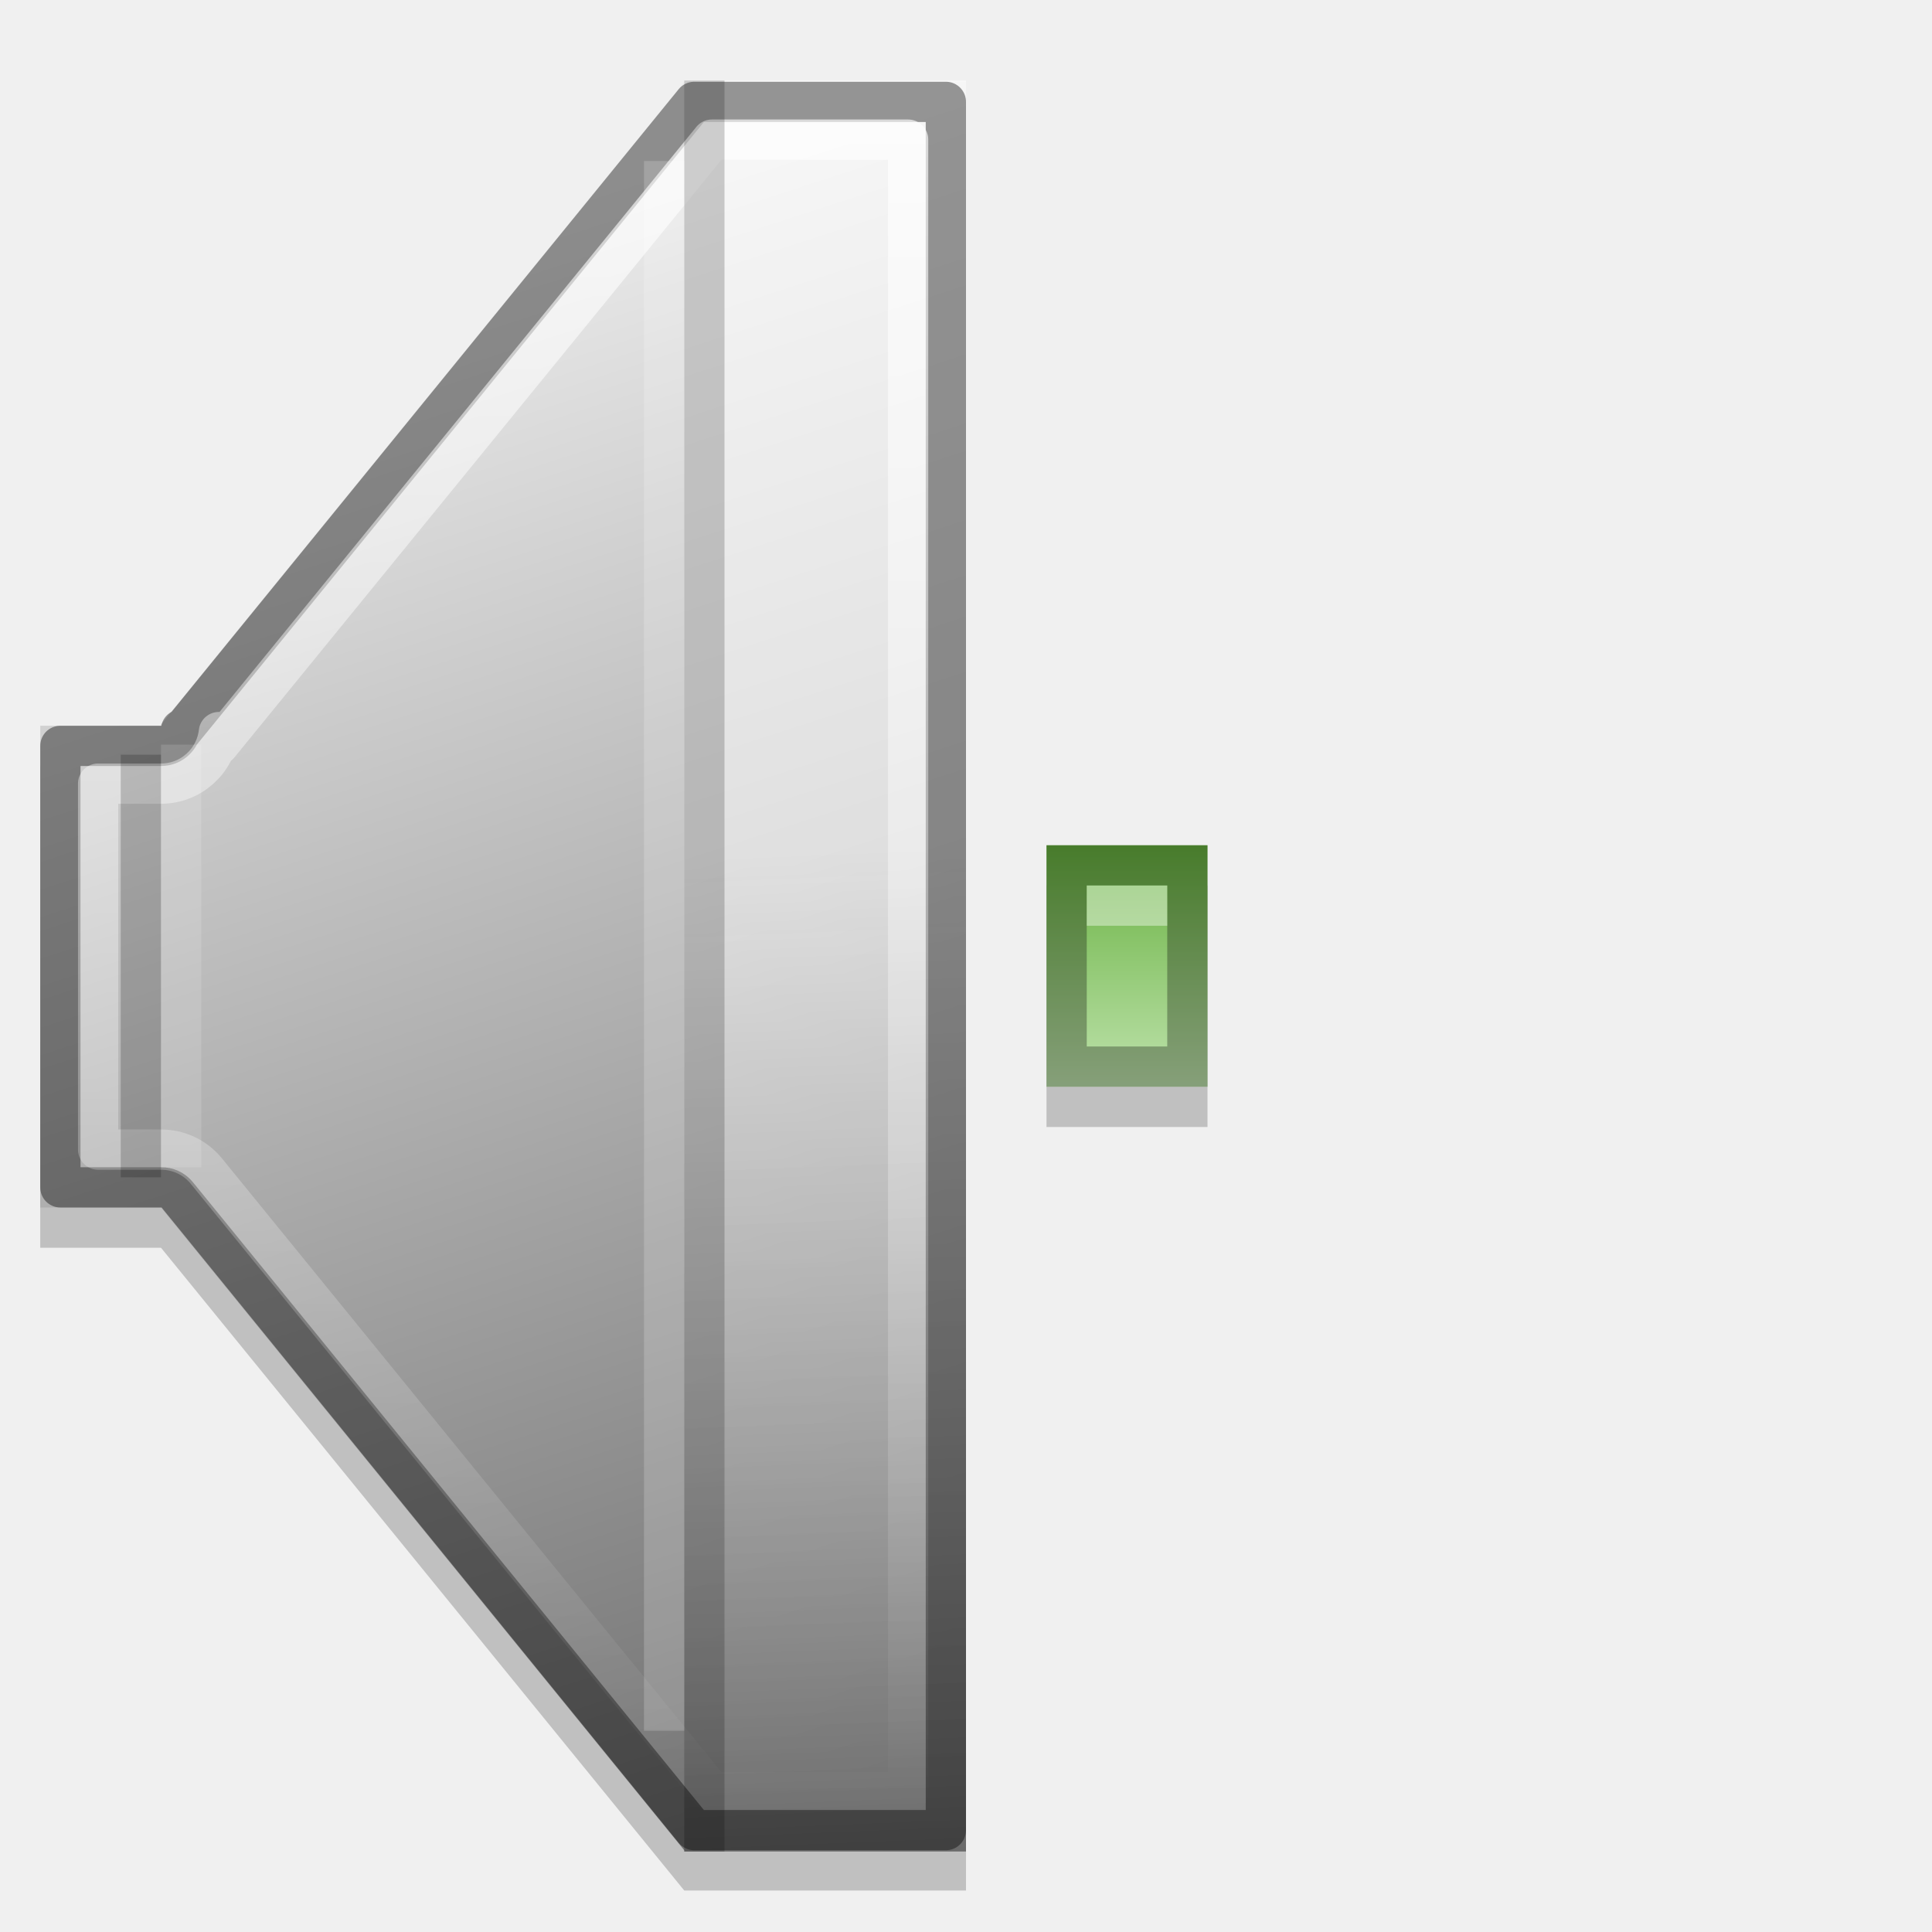
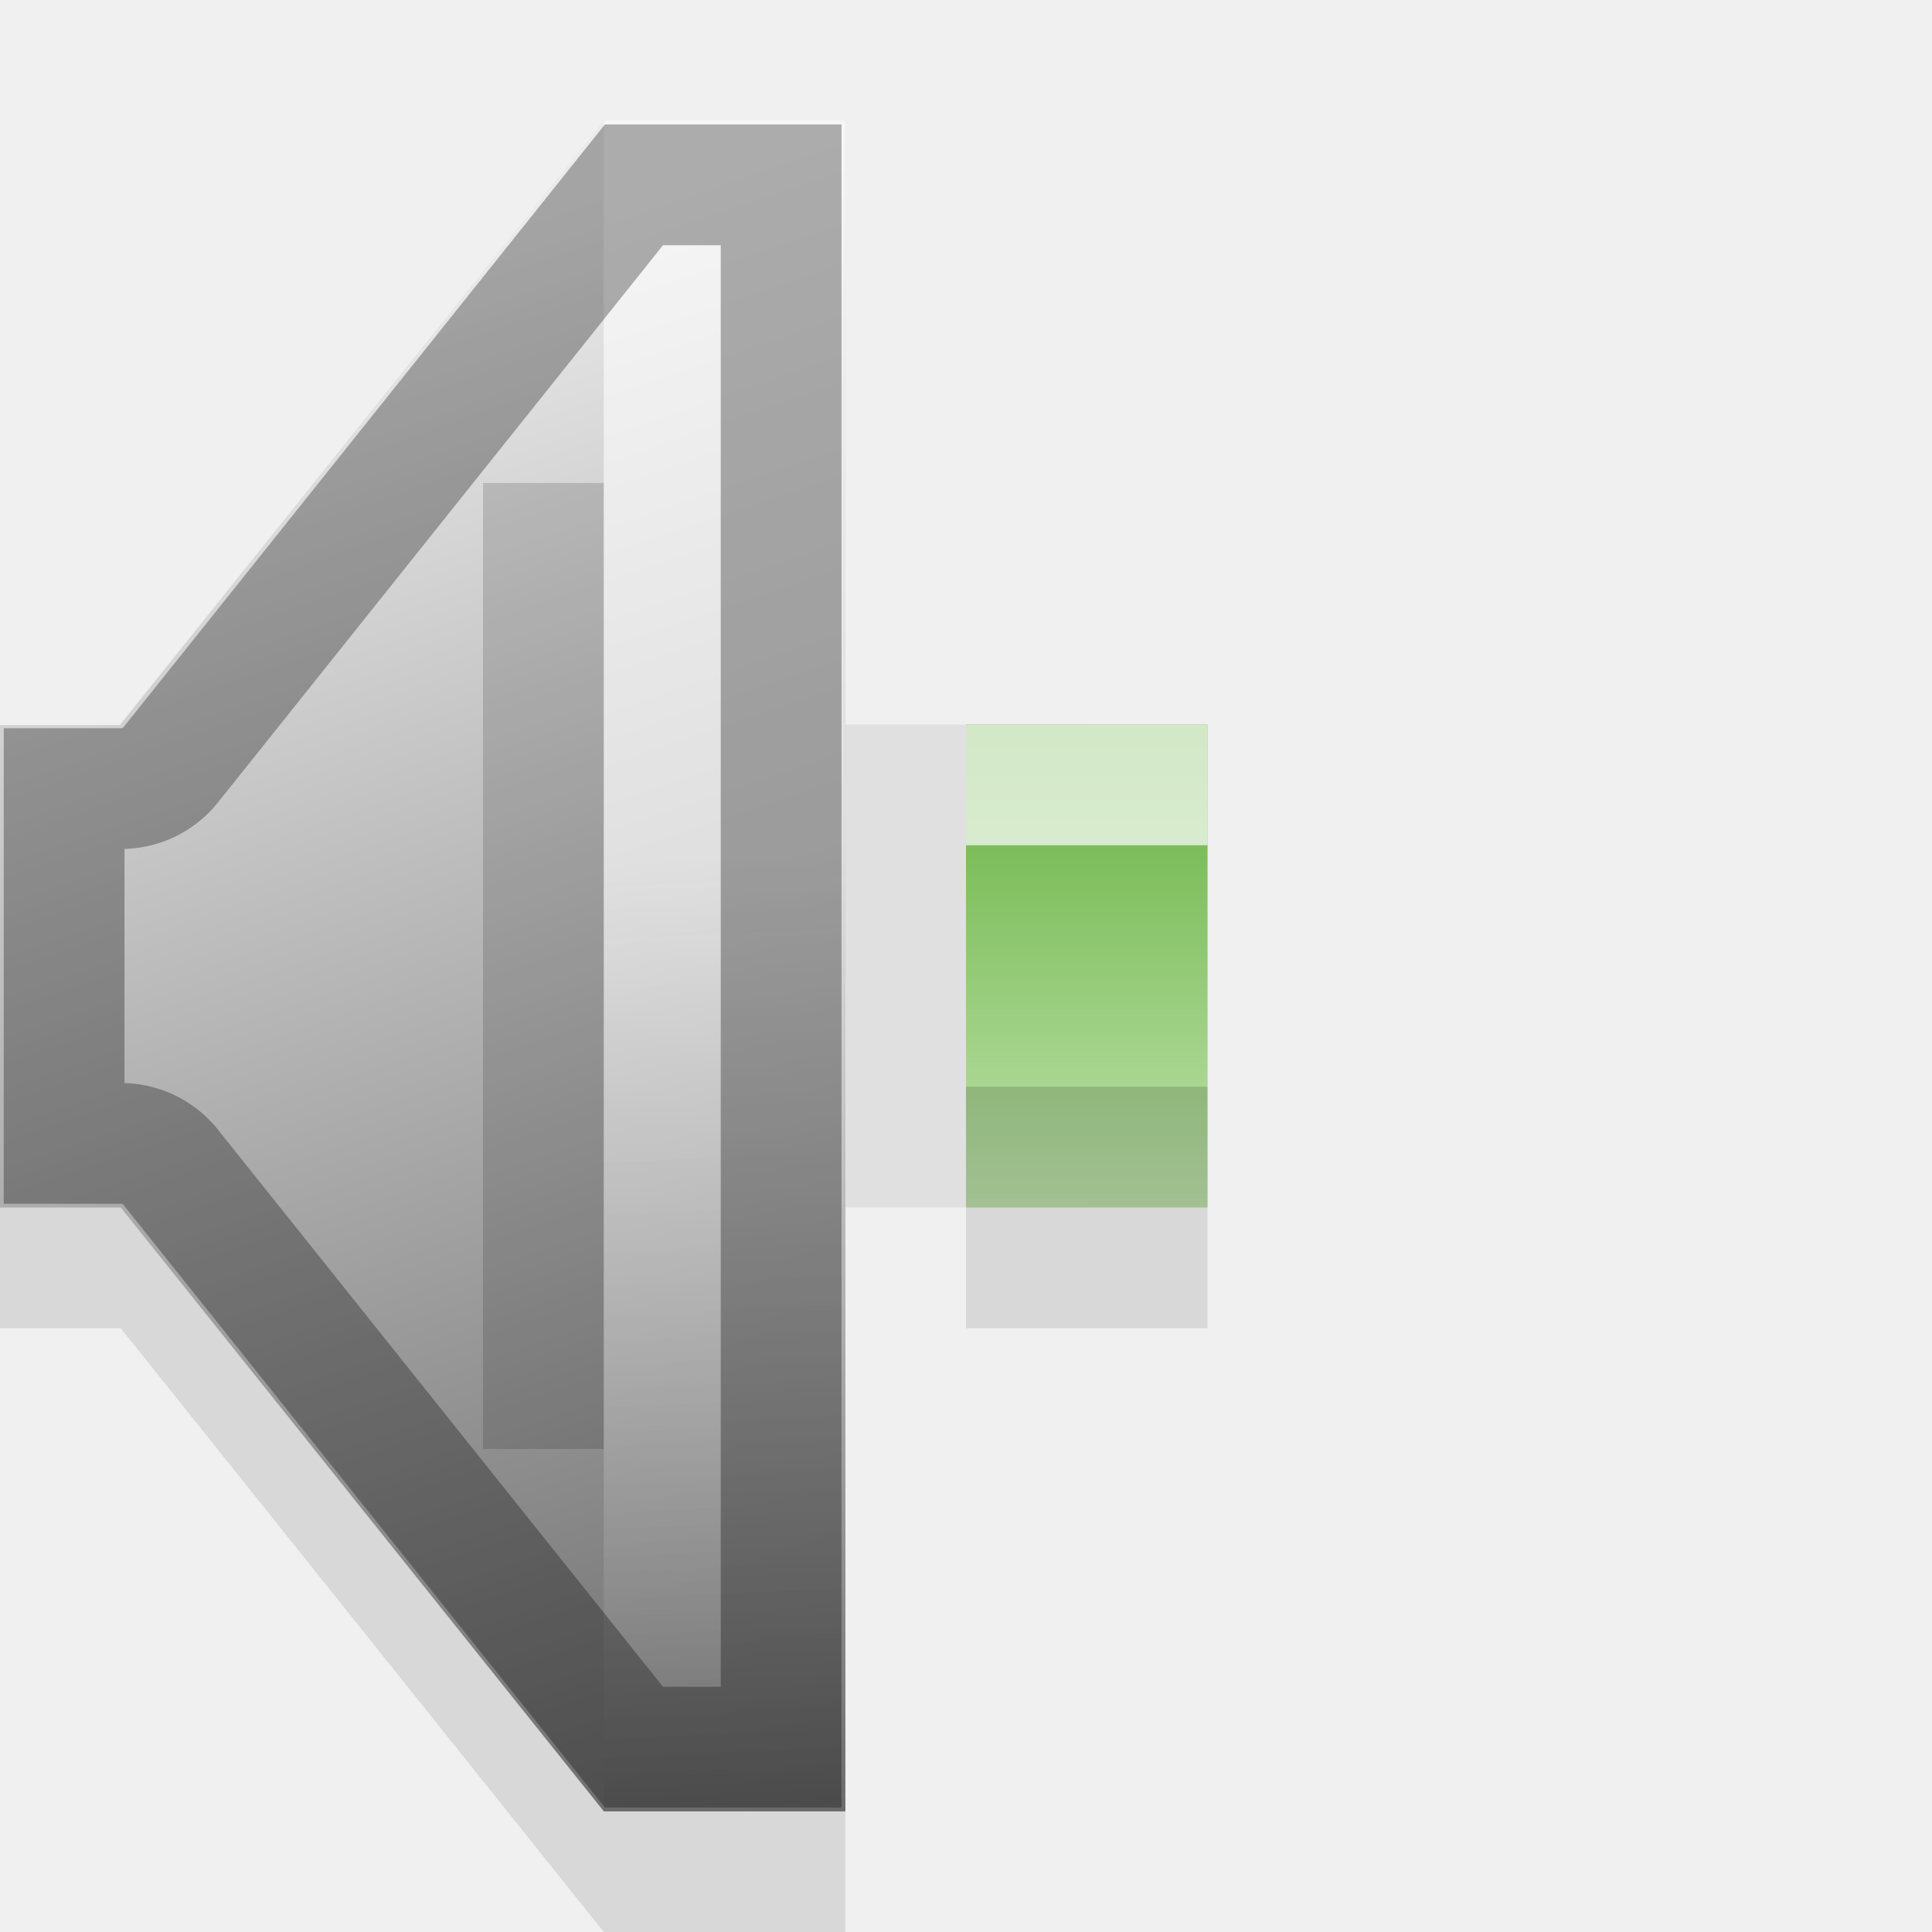
- <svg xmlns="http://www.w3.org/2000/svg" xmlns:xlink="http://www.w3.org/1999/xlink" version="1.1" width="48" height="48">
+ <svg xmlns="http://www.w3.org/2000/svg" xmlns:xlink="http://www.w3.org/1999/xlink" version="1.1" width="16" height="16">
  <defs id="defs812">
+     <linearGradient id="linearGradient1675">
+       <stop id="stop1677" stop-color="#fa340d" />
+       <stop id="stop1679" offset="1" stop-color="#fd856e" />
+     </linearGradient>
+     <linearGradient id="linearGradient1667">
+       <stop id="stop1669" stop-color="#ff8b36" />
+       <stop id="stop1671" offset="1" stop-color="#ffc59b" />
+     </linearGradient>
    <linearGradient id="linearGradient1659">
      <stop id="stop1661" stop-color="#66b03e" />
      <stop id="stop1663" offset="1" stop-color="#bfe3ad" />
    </linearGradient>
    <linearGradient id="linearGradient870">
      <stop id="stop872" stop-color="#ffffff" stop-opacity="0.568" />
      <stop id="stop874" offset="1" stop-color="#6a6a6a" />
    </linearGradient>
-     <linearGradient id="linearGradient852">
-       <stop id="stop854" stop-color="#ffffff" />
-       <stop id="stop856" offset="1" stop-color="#ffffff" stop-opacity="0" />
-     </linearGradient>
    <linearGradient id="linearGradient838">
      <stop id="stop840" stop-color="#ebebeb" />
      <stop id="stop842" offset="1" stop-color="#6a6a6a" />
    </linearGradient>
-     <linearGradient x1="10" y1="6" x2="23" y2="46" id="linearGradient844" xlink:href="#linearGradient838" gradientUnits="userSpaceOnUse" gradientTransform="matrix(0.999999,0,0,1,1.000236,0)" />
-     <linearGradient y1="3" x2="0" y2="45" id="linearGradient858" xlink:href="#linearGradient852" gradientUnits="userSpaceOnUse" />
-     <linearGradient x1="-3" y1="21" x2="-2" y2="46" id="linearGradient888" xlink:href="#linearGradient870" gradientUnits="userSpaceOnUse" gradientTransform="matrix(0.999999,0,0,1,25.99997,0)" />
-     <linearGradient y1="21" x2="0" y2="27" id="linearGradient1665" xlink:href="#linearGradient1659" gradientUnits="userSpaceOnUse" />
+     <linearGradient y1="16" x2="0" y2="32" id="linearGradient3053" xlink:href="#linearGradient1667" gradientUnits="userSpaceOnUse" gradientTransform="matrix(0.5000001,0,0,0.375,-5.500003,-1.000012)" />
+     <linearGradient y1="21" x2="0" y2="27" id="linearGradient3056" xlink:href="#linearGradient1659" gradientUnits="userSpaceOnUse" gradientTransform="matrix(0.5000003,0,0,0.6666667,-5.00001,-7.999969)" />
+     <linearGradient x1="-3" y1="21" x2="-2" y2="46" id="linearGradient3067" xlink:href="#linearGradient870" gradientUnits="userSpaceOnUse" gradientTransform="matrix(0.285714,0,0,0.3181818,7.571422,0.3636315)" />
+     <linearGradient x1="10" y1="6" x2="23" y2="46" id="linearGradient3070" xlink:href="#linearGradient838" gradientUnits="userSpaceOnUse" gradientTransform="matrix(0.3043497,0,0,0.3186324,1.1770882e-5,0.3527946)" />
  </defs>
-   <g id="layer1">
-     <path d="m 17,3.031 -13,15.969 0,0.031 -3,0 0,11.969 3,0 13,15.969 7,0 V 3.032 l -7,0 z" id="path1816" opacity="0.2" />
-     <path d="m 26,22 0,6 4,0 0,-6 h -4 z" id="rect1685" opacity="0.2" />
-     <path d="M 17,2.031 4,18 v 0.031 H 1 v 11.969 H 4 l 13,15.969 h 7 V 2.031 H 17 z" id="rect831" fill="url(#linearGradient844)" />
-     <rect width="7" height="44" x="17" y="2" id="rect860" fill="url(#linearGradient888)" />
-     <path d="m -8.75,2.531 -12.75,15.656 0,-0.062 a 0.505,0.505 0 0 1 -0.5,0.406 h -2.5 v 10.969 h 2.5 a 0.505,0.505 0 0 1 0.406,0.188 l 12.844,15.781 h 6.25 V 2.531 h -6.25 z" transform="matrix(0.999999,0,0,1,25.99997,0)" id="path848" opacity="0.4" fill="none" stroke="#000000" stroke-linejoin="round" />
-     <path d="m -8.312,3.469 -12.25,15.031 0,-0.312 A 1.446,1.446 0 0 1 -22,19.469 h -1.562 V 28.562 H -22 a 1.446,1.446 0 0 1 1.125,0.531 l 12.562,15.438 h 4.875 V 3.469 h -4.875 z" transform="matrix(0.999999,0,0,1,25.99997,0)" id="path850" opacity="0.66" fill="none" stroke="url(#linearGradient858)" stroke-linejoin="round" />
-     <rect width="1" height="44" x="17" y="2" id="rect880" opacity="0.189" />
-     <rect width="1" height="39" x="16" y="4" id="rect882" opacity="0.189" fill="#ffffff" />
-     <rect width="1" height="10.5" x="3" y="18.75" id="rect884" opacity="0.189" />
-     <rect width="1" height="10.5" x="4" y="18.5" id="rect886" opacity="0.14" fill="#ffffff" />
-     <rect width="4" height="6" x="26" y="21" id="rect1620" fill="url(#linearGradient1665)" />
-     <path d="m 26.5,21.5 0,5 3,0 0,-5 h -3 z" id="path1643" opacity="0.3" fill="none" stroke="#000000" />
-     <rect width="2" height="1" x="27" y="22" id="rect1645" opacity="0.4" fill="#ffffff" />
-   </g>
+   <path d="m 5,2 -4,4.995 0,0.01 -1,0 L 1.01e-5,11 1,11 l 4,5 2,0 0,-14 -2,0 z" id="path4223" opacity="0.1" />
+   <rect width="2" height="4" x="7" y="6" id="rect4217" opacity="0.067" />
+   <rect width="2" height="4" x="8" y="7" id="rect4211" opacity="0.1" />
+   <path d="m 5,1 -4,4.995 0,0.01 -1,0 L 1.01e-5,10 1,10 l 4,5 2,0 0,-14 -2,0 z" id="rect831" fill="url(#linearGradient3070)" />
+   <rect width="2" height="14" x="5" y="1" id="rect860" fill="url(#linearGradient3067)" />
+   <rect width="2" height="4" x="8" y="6" id="rect1620" fill="url(#linearGradient3056)" />
+   <path d="M 5.25,1.531 1.406,6.344 A 0.527,0.527 0 0 1 1,6.531 l -0.469,0 0,2.938 0.469,0 a 0.527,0.527 0 0 1 0.406,0.188 l 3.844,4.812 1.219,0 0,-12.938 -1.219,0 z" id="path4195" opacity="0.302" fill="none" stroke="#000000" />
+   <rect width="1" height="8" x="4" y="4" id="rect4197" opacity="0.15" />
+   <rect width="2" height="1" x="8" y="9" id="rect4199" opacity="0.15" />
+   <rect width="2" height="1" x="8" y="6" id="rect4209" opacity="0.707" fill="#ffffff" />
</svg>
